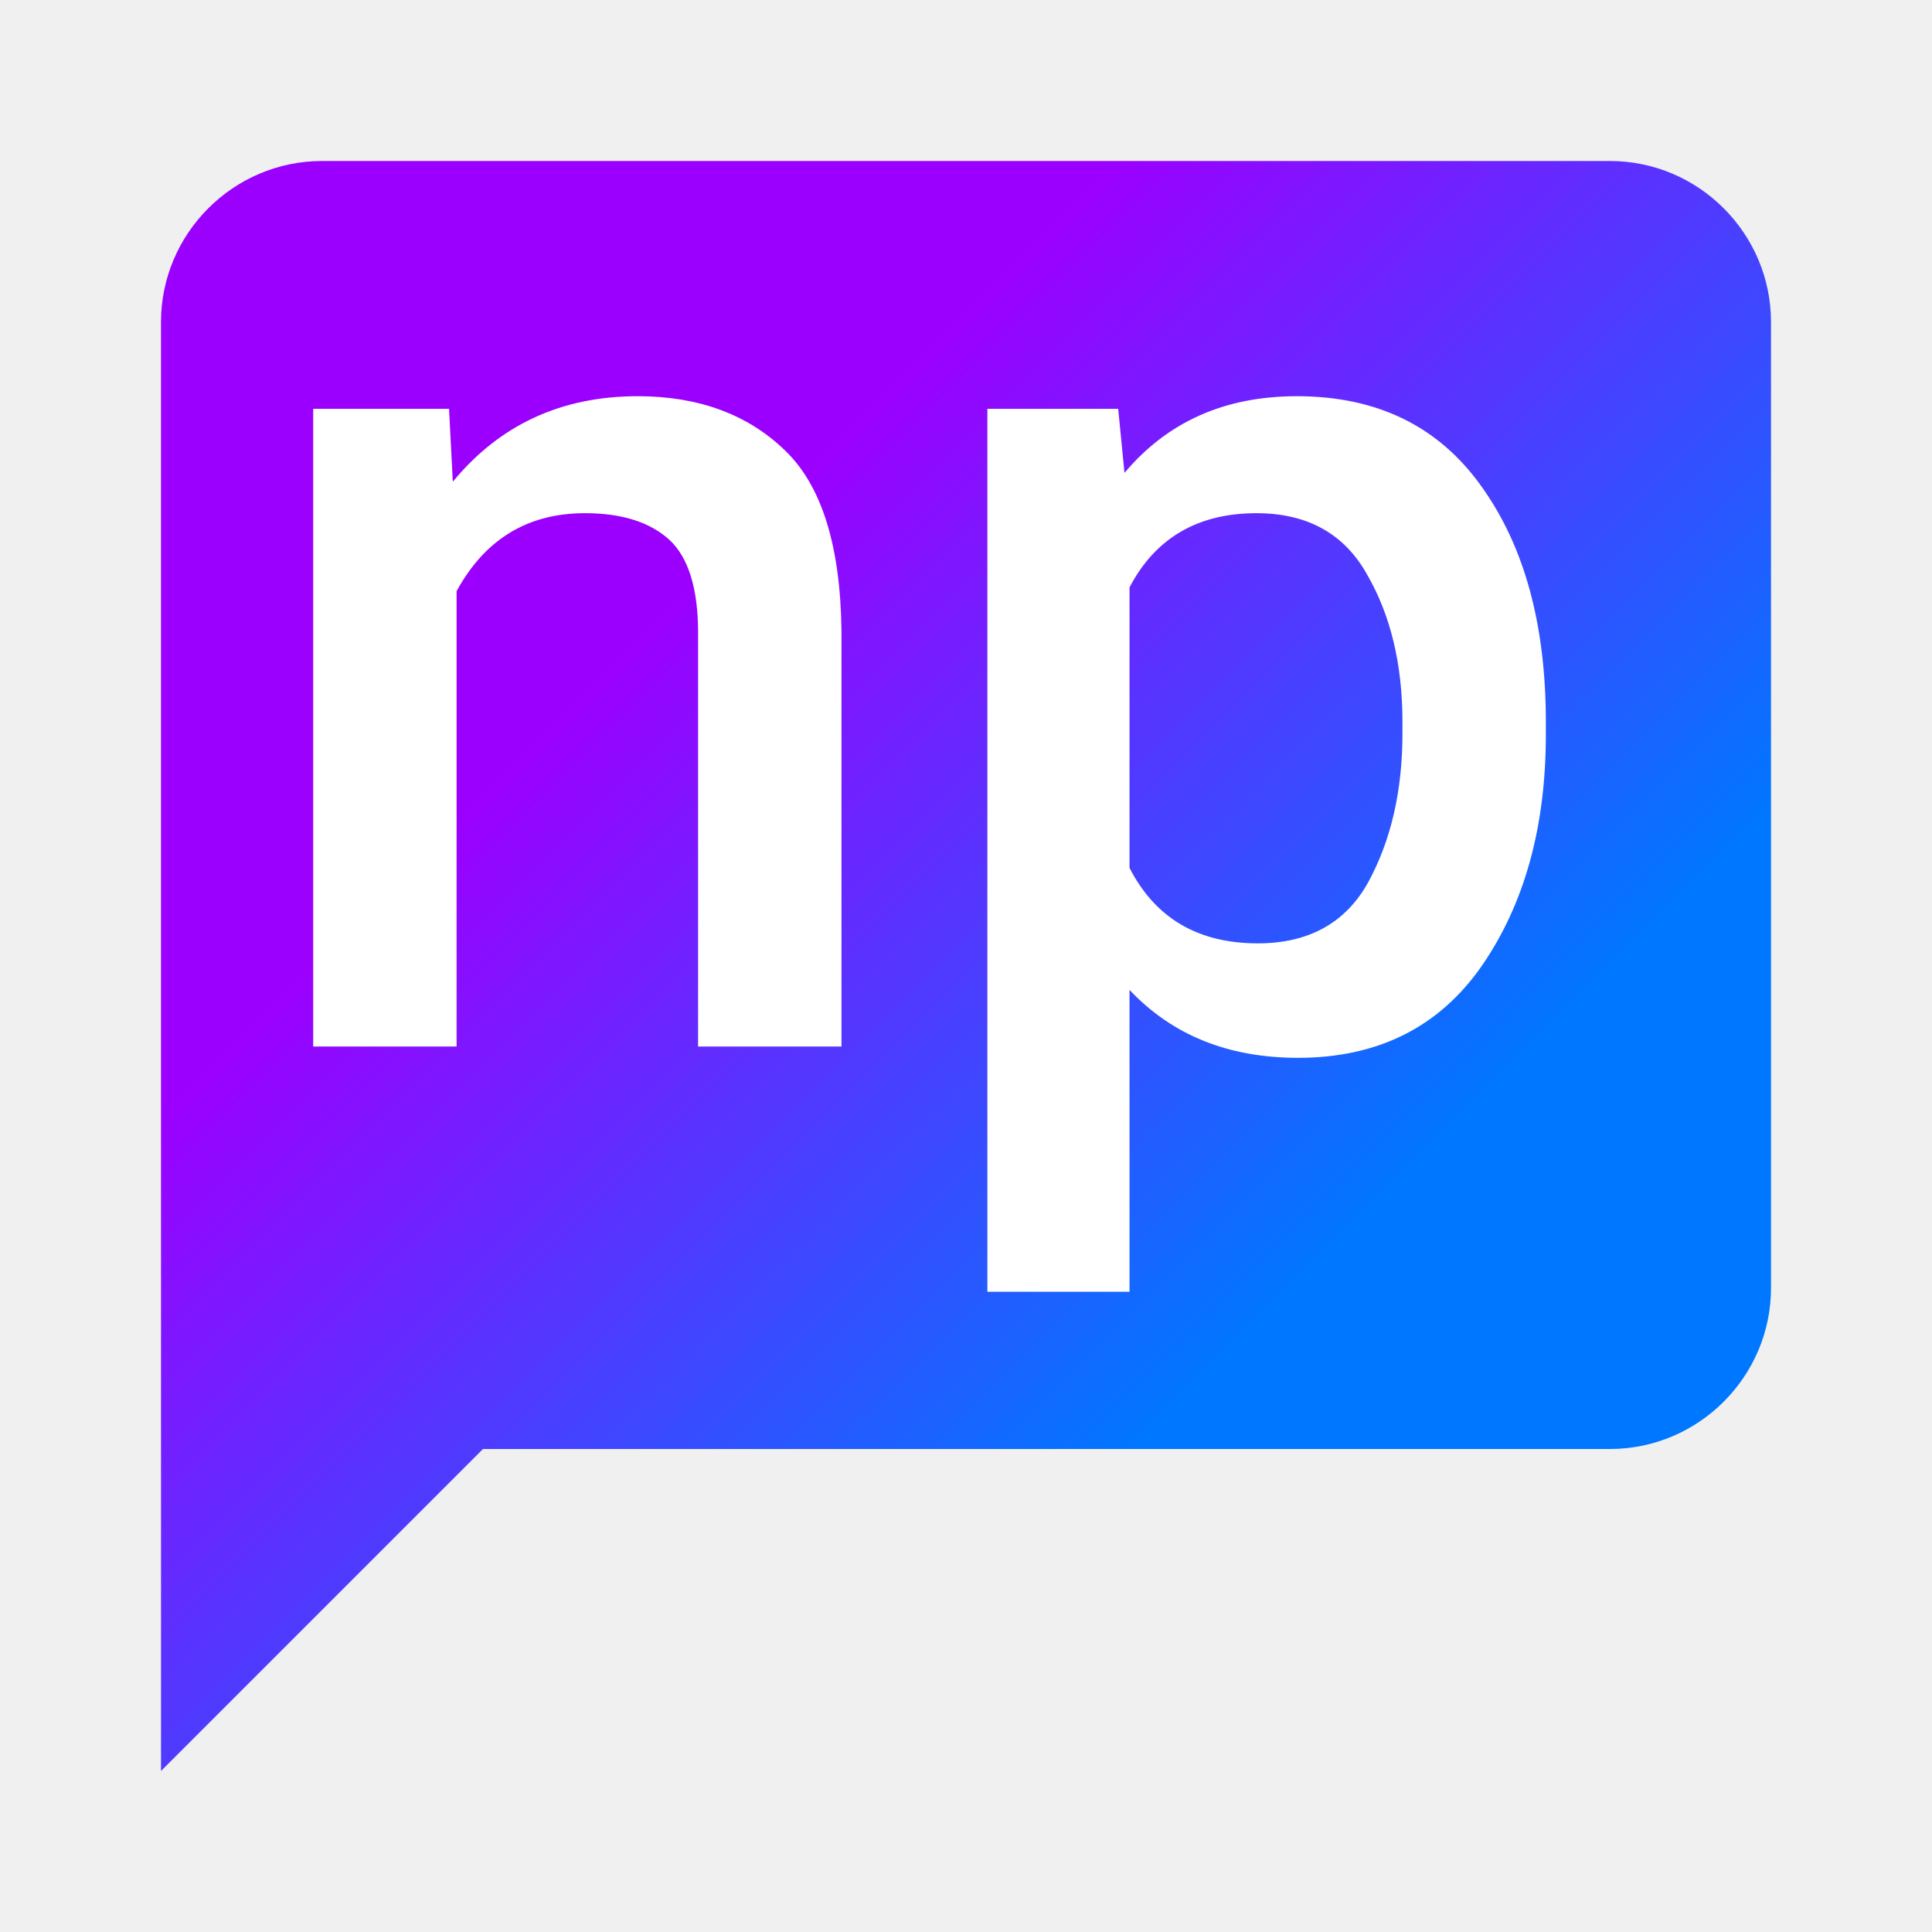
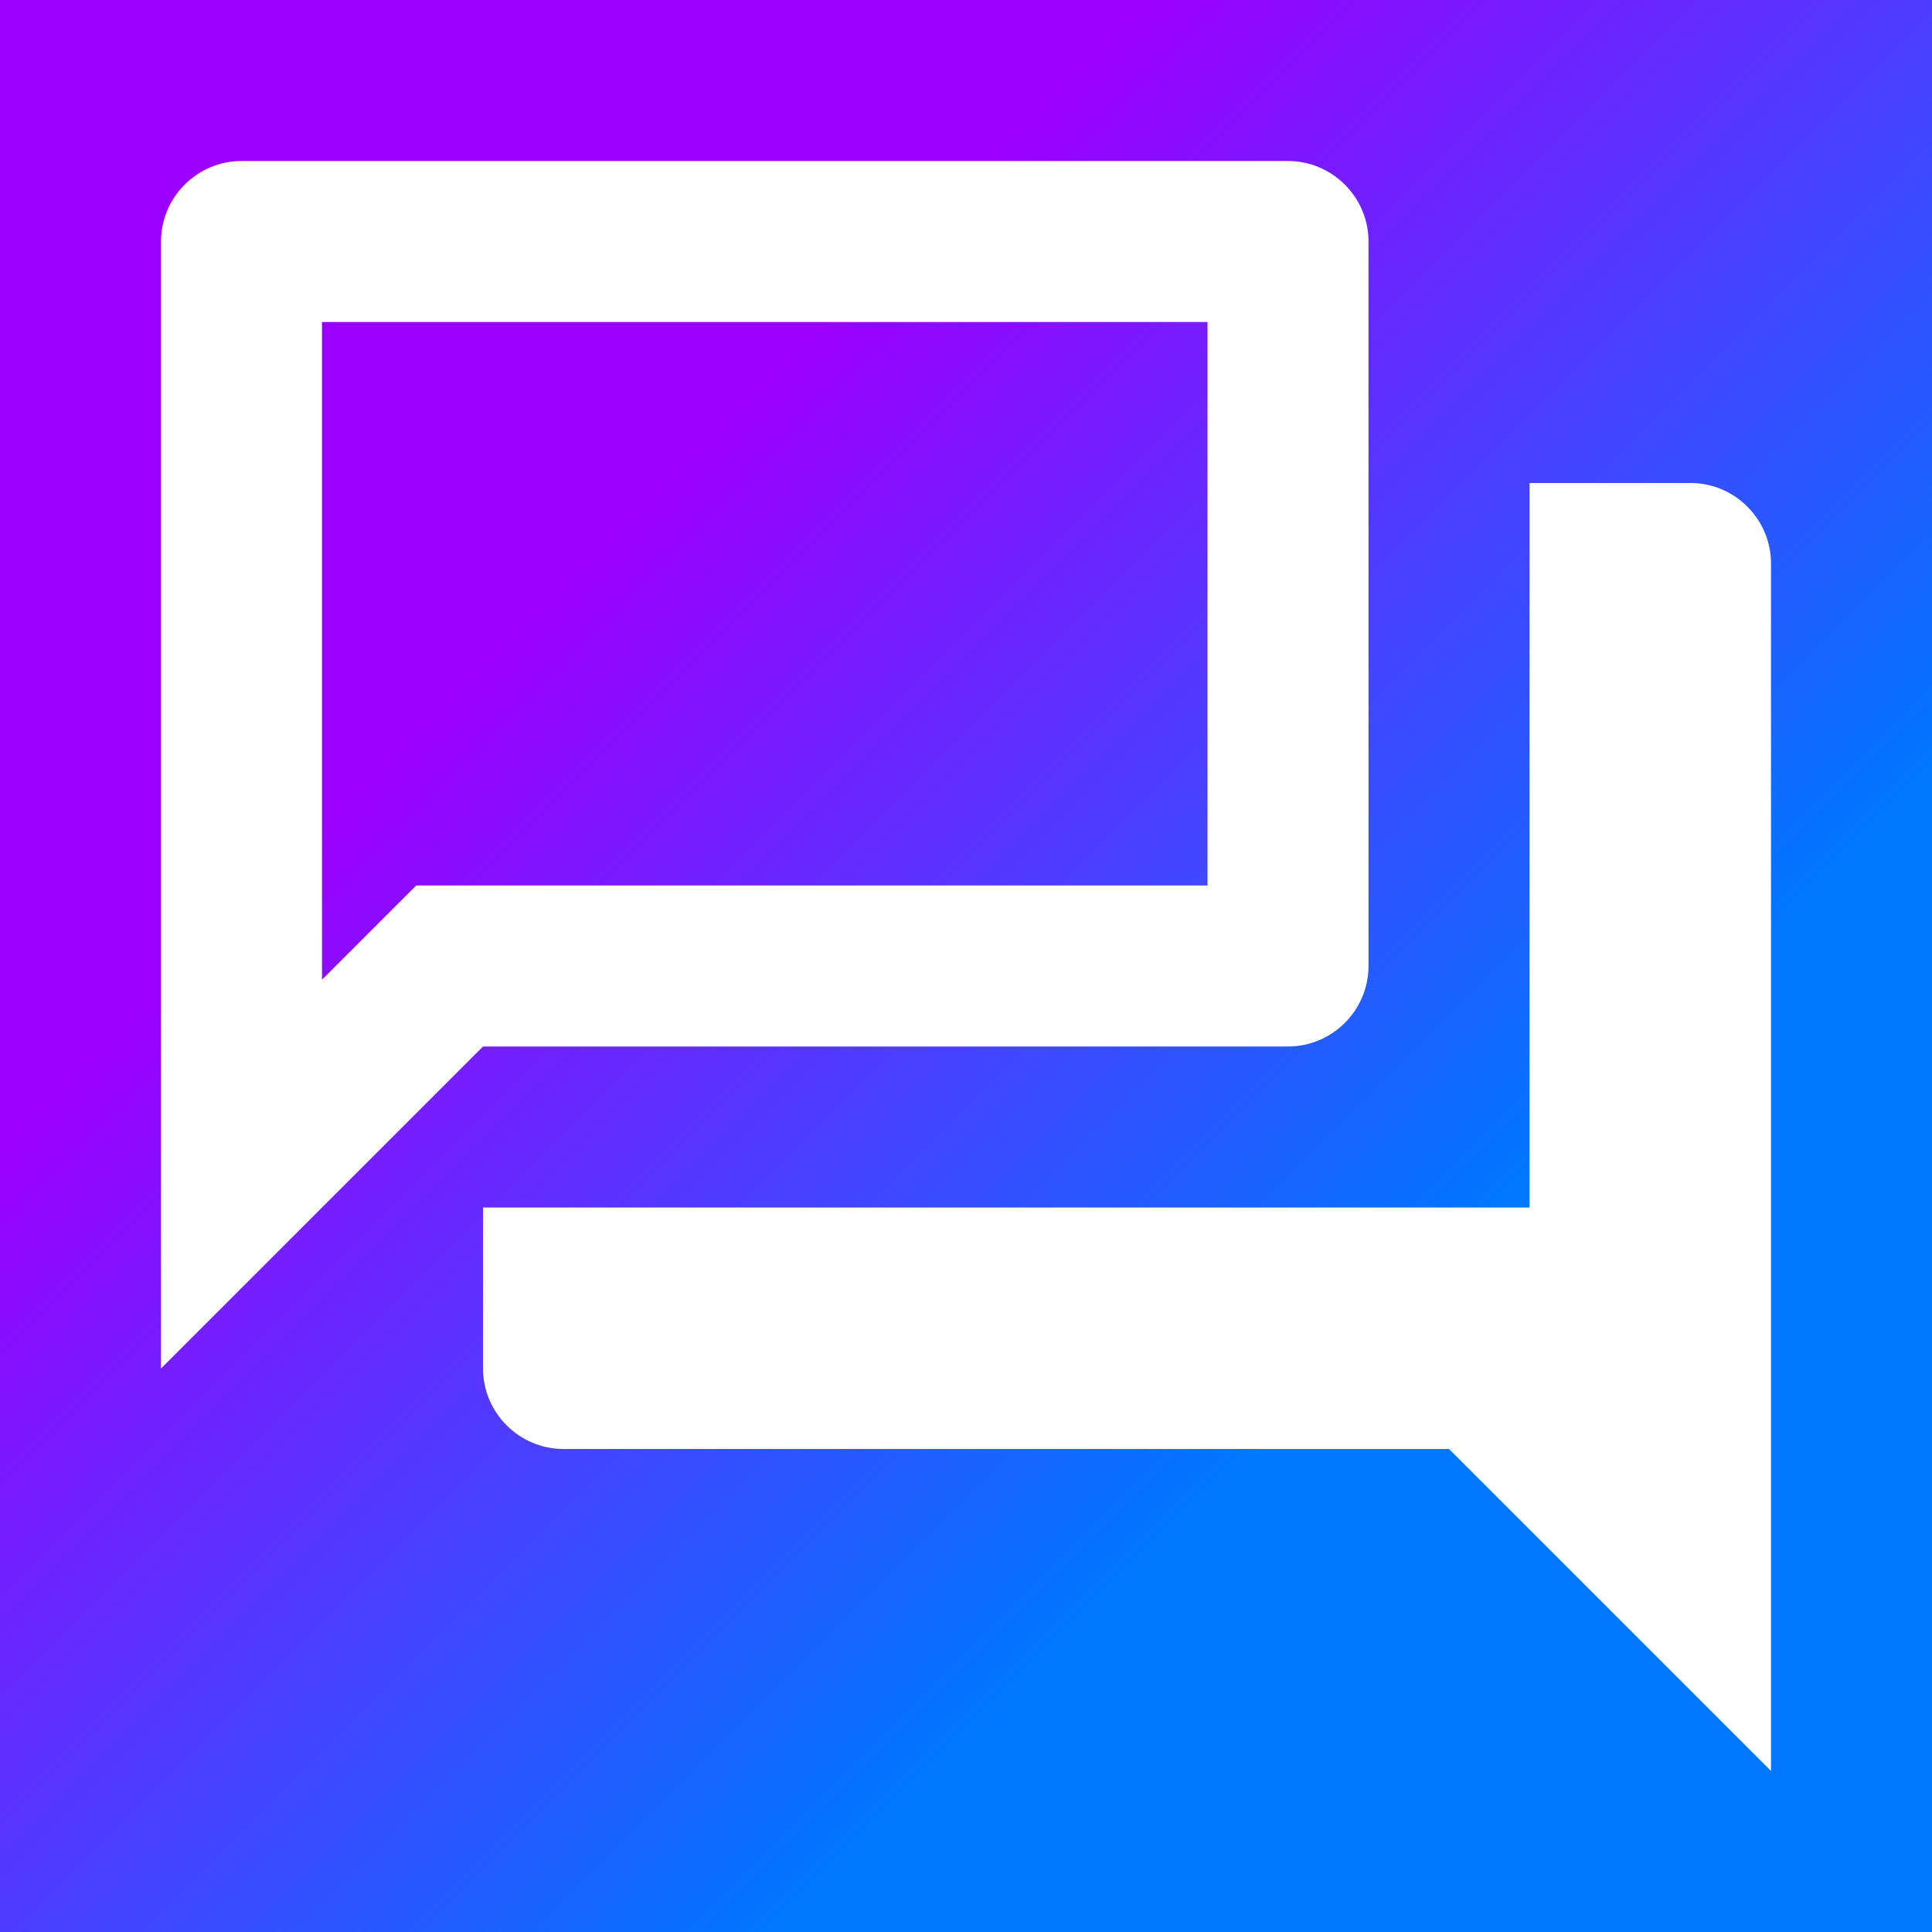
- <svg xmlns="http://www.w3.org/2000/svg" viewBox="0 0 24 24" width="24px" height="24px">
+ <svg xmlns="http://www.w3.org/2000/svg" viewBox="0 0 24 24">
  <style>
    .text {
			font-family: "Segoe UI", Roboto, Ubuntu, "Helvetica Neue", sans-serif;
			font-size: 15px;
-       font-weight: 500;
+       font-weight: 400;
      user-select: none;
		}
  </style>
  <defs>
    <linearGradient x1="0%" y1="0%" x2="100%" y2="100%" id="linearGradient">
      <stop stop-color="#9B00FF" offset="30%" />
      <stop stop-color="#0077FF" offset="70%" />
    </linearGradient>
  </defs>
-   <path d="M0 0h24v24H0z" fill="none" />
-   <path d="M20 2H4c-1.1 0-2 .9-2 2v18l4-4h14c1.1 0 2-.9 2-2V4c0-1.1-.9-2-2-2z" fill="url(#linearGradient)" />
-   <text x="3" y="13" class="text" fill="#FFF">np</text>
+   <path d="M0 0h24v24H0z" fill="url(#linearGradient)" />
+   <path d="M15 4v7H5.17l-.59.59-.58.58V4h11m1-2H3c-.55 0-1 .45-1 1v14l4-4h10c.55 0 1-.45 1-1V3c0-.55-.45-1-1-1zm5 4h-2v9H6v2c0 .55.45 1 1 1h11l4 4V7c0-.55-.45-1-1-1z" fill="#FFF" />
</svg>
